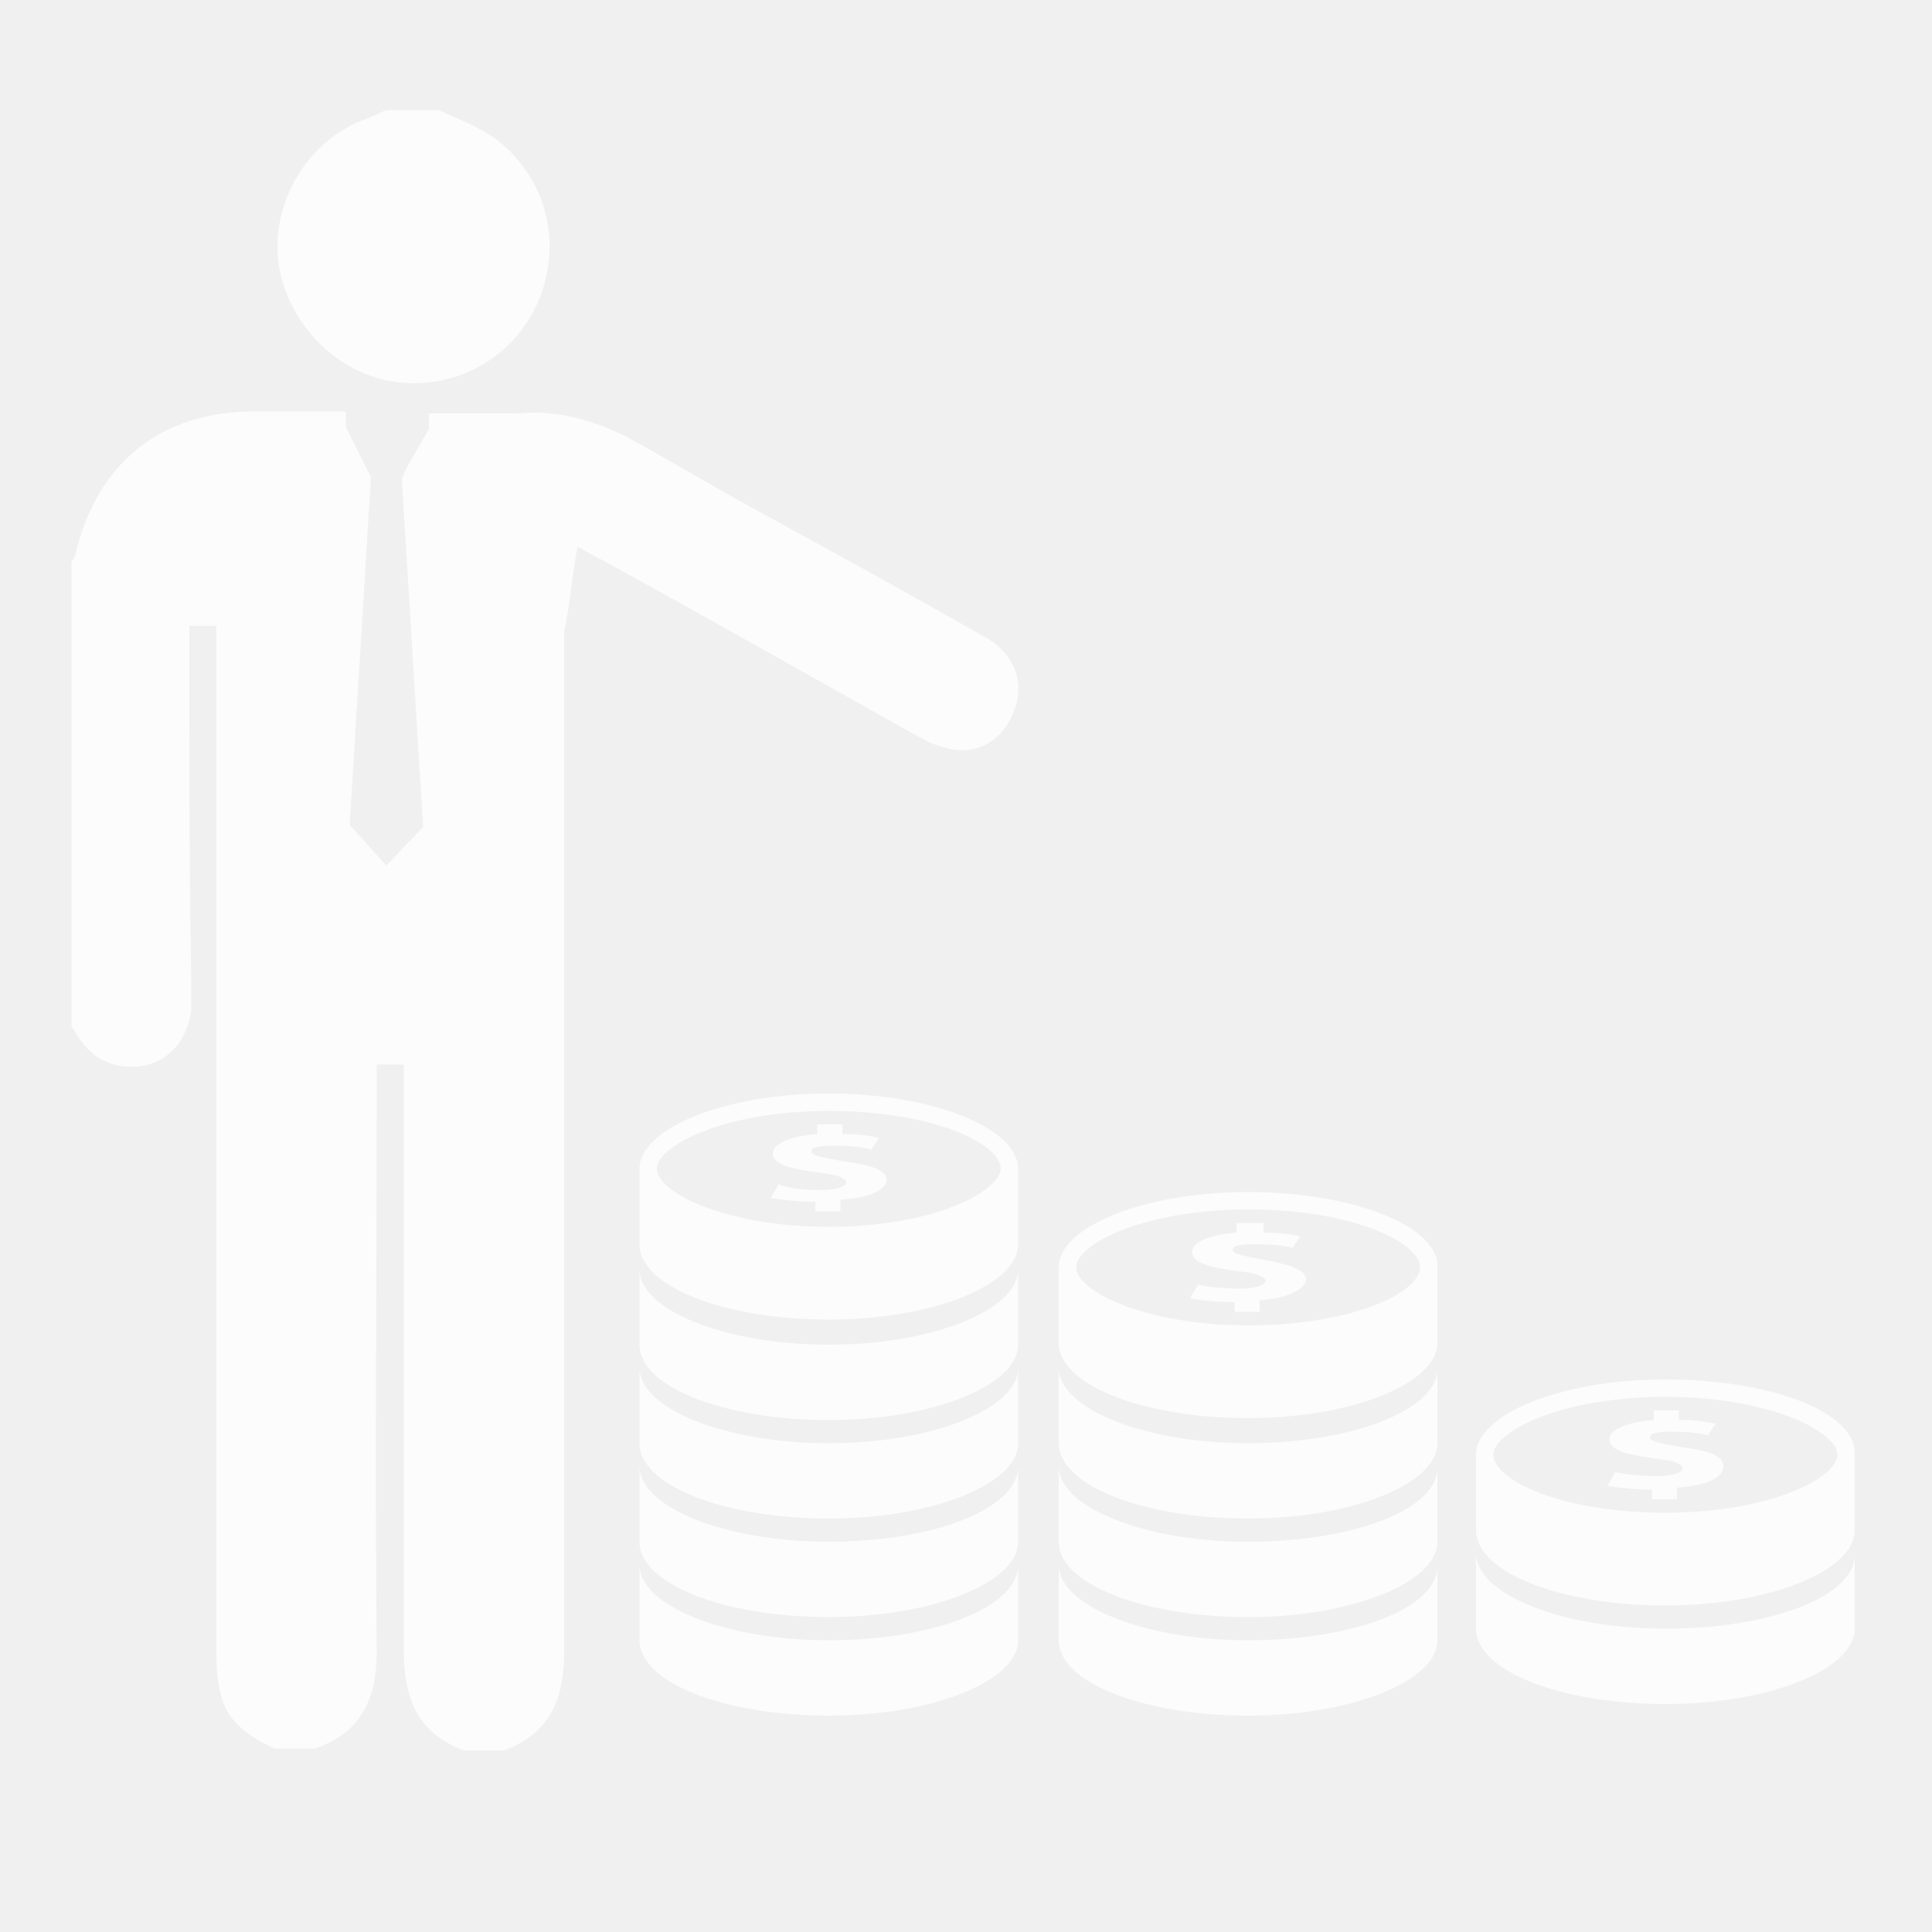
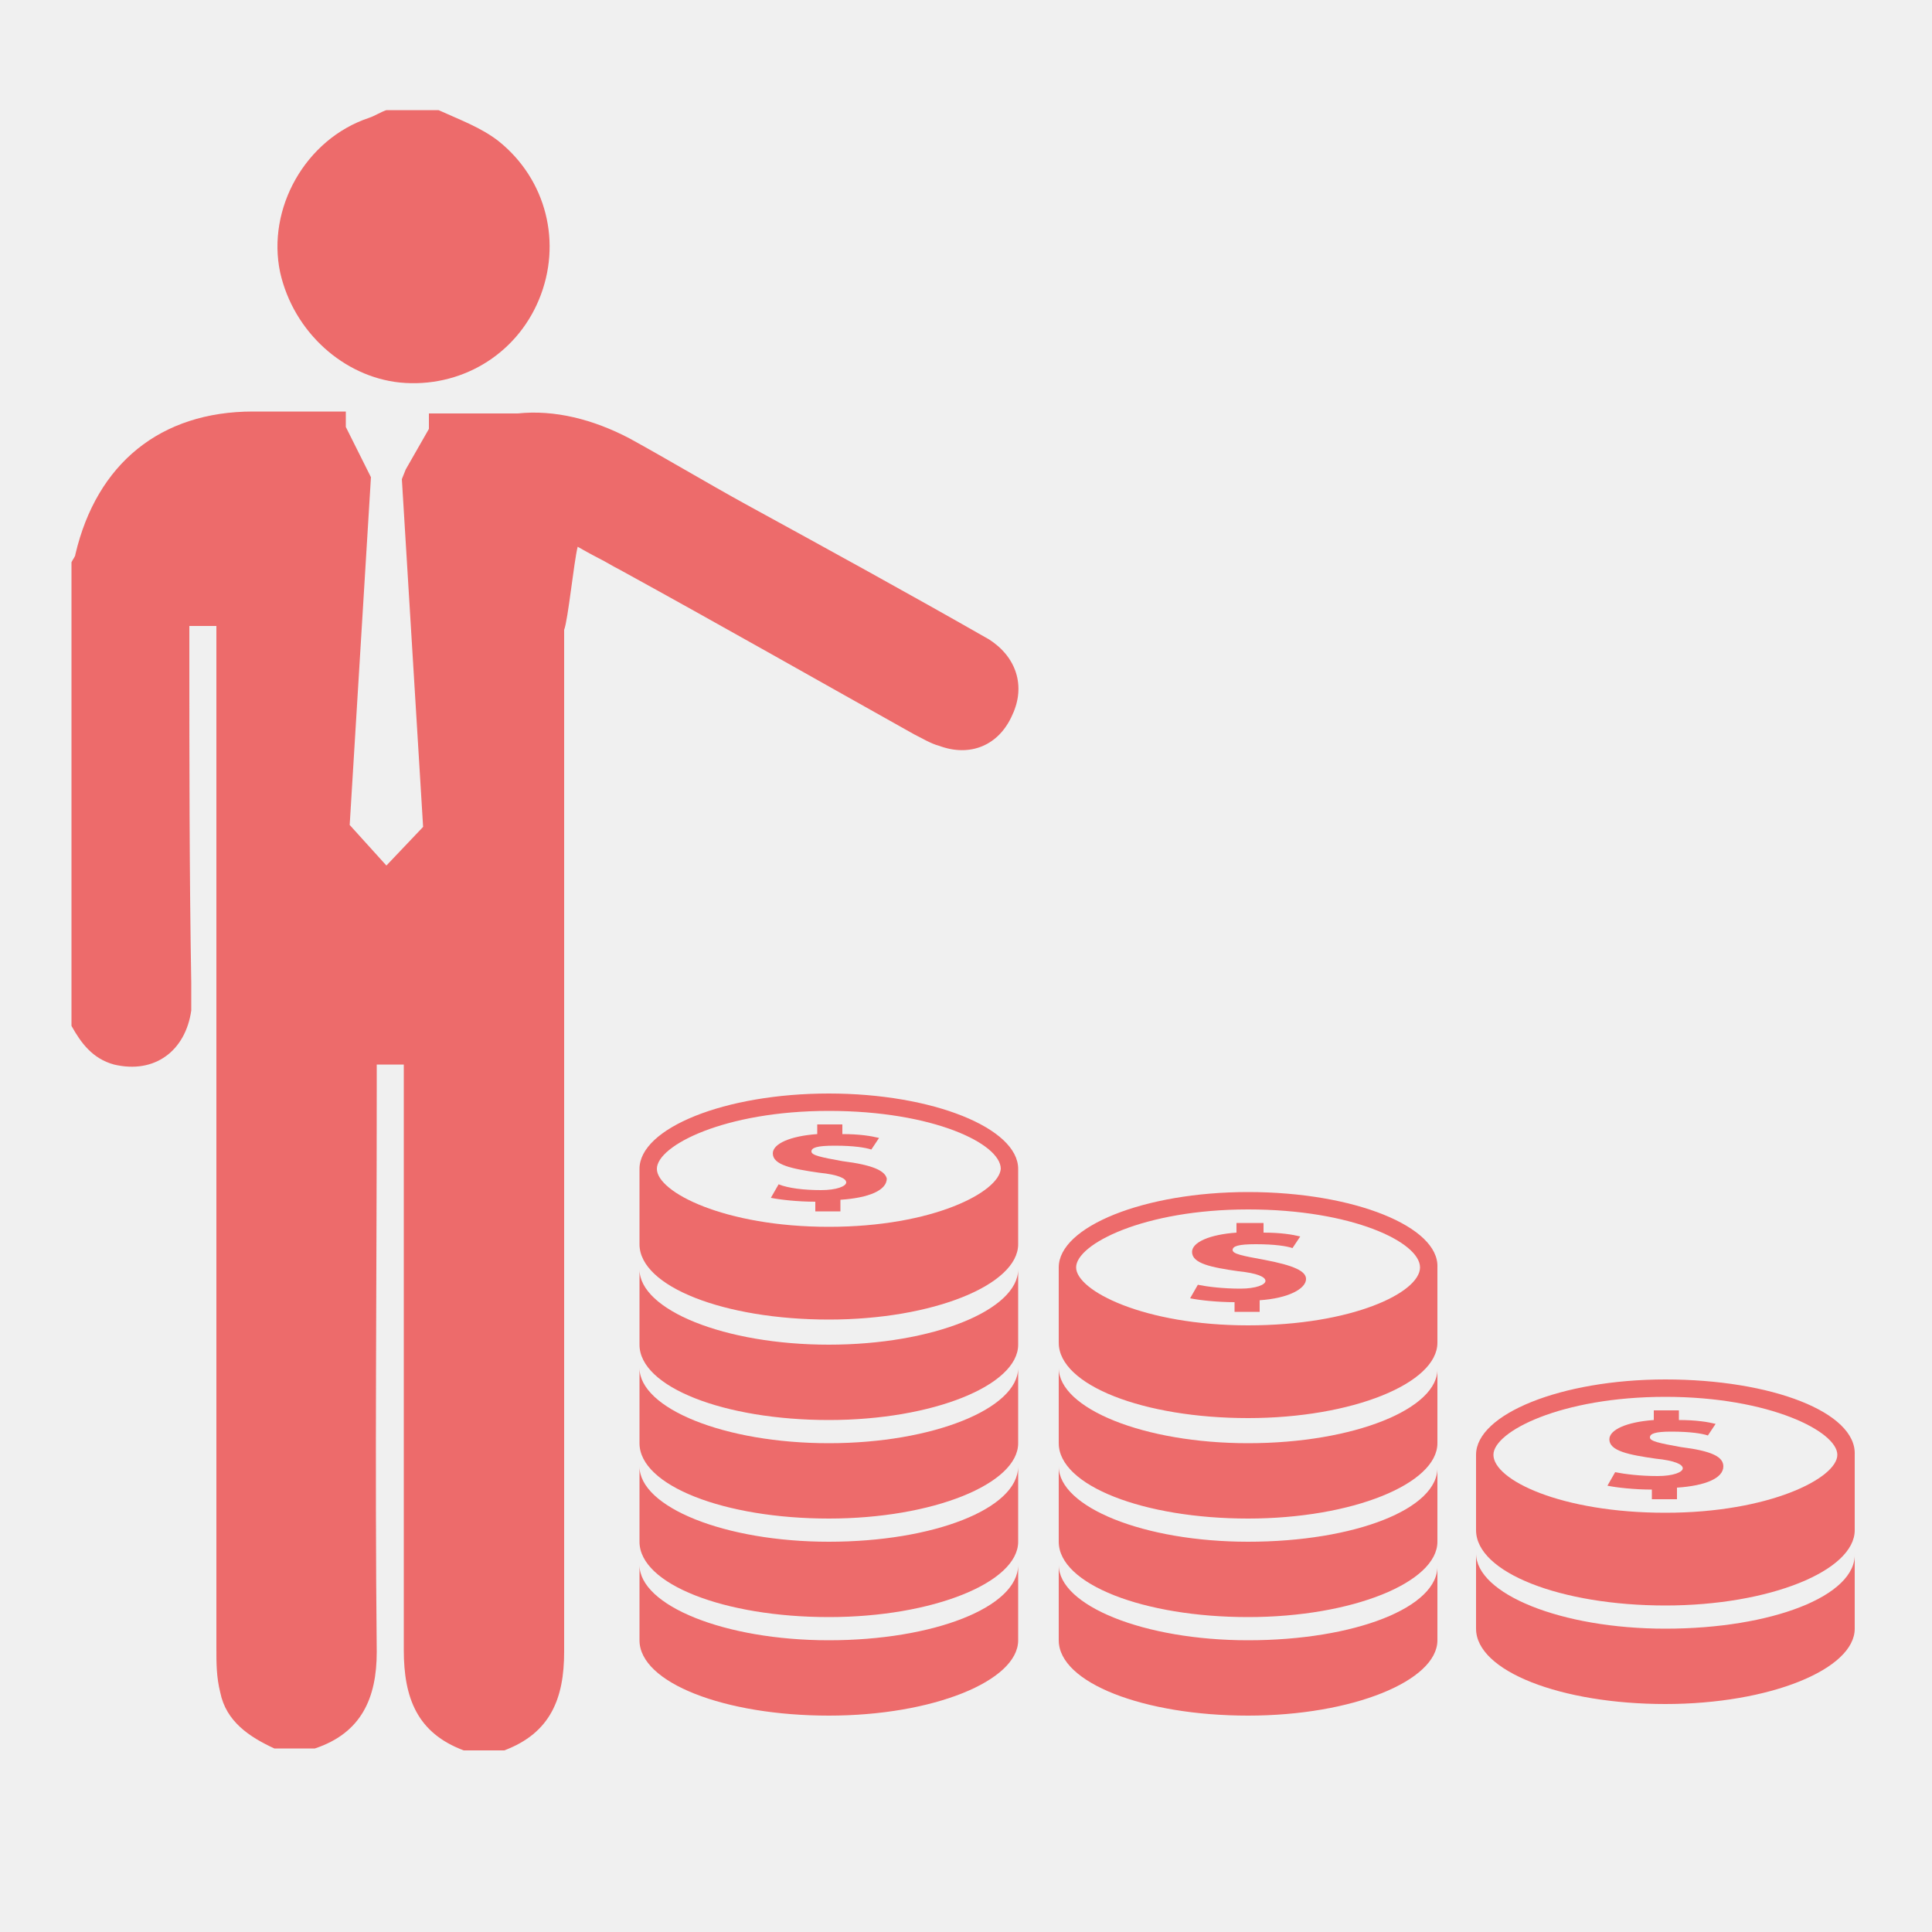
<svg xmlns="http://www.w3.org/2000/svg" version="1.1" id="Слой_1" x="0px" y="0px" viewBox="0 0 100 100" style="enable-background:new 0 0 100 100;" xml:space="preserve">
  <style type="text/css">
	.st0{opacity:0.8;}
- 	.st1{fill:#FFFFFF;}
+ 	.st1{fill:#ec4a4a;}
</style>
  <g class="st0">
    <path class="st1" d="M86.2,84.3c-5.4,0-9.8-1.8-9.8-3.9v3.9c0,2.2,4.4,3.9,9.8,3.9c5.4,0,9.8-1.8,9.8-3.9v-3.9   C96.1,82.6,91.7,84.3,86.2,84.3z" />
    <g>
      <path class="st1" d="M9.8,33.6c0-0.4,0-0.7,0-1.2c0.5,0,0.9,0,1.4,0c0,0.5,0,0.9,0,1.4c0,17.2,0,34.3,0,51.5c0,0.8,0,1.5,0.2,2.3    c0.3,1.5,1.5,2.3,2.8,2.9c0.7,0,1.4,0,2.1,0c2.4-0.8,3.2-2.6,3.2-5c-0.1-9.7,0-19.4,0-29.1c0-0.4,0-0.8,0-1.3c0.5,0,0.9,0,1.4,0    c0,0.4,0,0.8,0,1.3c0,9.7,0,19.3,0,29c0,2.5,0.7,4.3,3.1,5.2c0.7,0,1.4,0,2.1,0c2.4-0.9,3.1-2.7,3.1-5.1c0-17.2,0-34.3,0-51.5    c0-0.4,0-0.9,0-1.4c0.2-0.5,0.5-3.5,0.7-4.3c0.7,0.4,1.1,0.6,1.1,0.6c0.4,0.2,0.7,0.4,1.1,0.6c5.1,2.8,10.2,5.7,15.2,8.5    c0.4,0.2,0.9,0.5,1.3,0.6c1.6,0.6,3.1,0,3.8-1.6c0.7-1.5,0.2-3-1.2-3.9c-4.2-2.4-8.4-4.7-12.6-7c-2-1.1-4-2.3-6-3.4    c-1.9-1-3.9-1.5-5.8-1.3c-1.5,0-3.1,0-4.6,0v0.8L21,24.3l-0.2,0.5l1.1,18L20,44.8l0,0l0,0l-1.9-2.1l1.1-18L19,24.3l-1.1-2.2v-0.8    c-1.6,0-3.2,0-4.8,0c-4.8,0-8.1,2.7-9.2,7.4c0,0.1-0.1,0.2-0.2,0.4c0,8,0,16,0,24c0.5,0.9,1.1,1.7,2.2,2c2.1,0.5,3.7-0.7,4-2.8    c0-0.5,0-1,0-1.4C9.8,45.1,9.8,39.3,9.8,33.6z" />
      <path class="st1" d="M20.7,19.8c3.1,0.3,6-1.4,7.2-4.3c1.2-2.9,0.4-6.2-2.1-8.2c-0.9-0.7-2-1.1-3.1-1.6c-0.9,0-1.8,0-2.7,0    c-0.3,0.1-0.6,0.3-0.9,0.4c-3.3,1.1-5.3,4.7-4.6,8C15.2,17.2,17.8,19.5,20.7,19.8z" />
      <g>
        <path class="st1" d="M42.9,69.6c-5.4,0-9.8-1.8-9.8-3.9v3.9c0,2.2,4.4,3.9,9.8,3.9c5.4,0,9.8-1.8,9.8-3.9v-3.9     C52.7,67.8,48.3,69.6,42.9,69.6z" />
        <path class="st1" d="M42.9,74.7c-5.4,0-9.8-1.8-9.8-3.9v3.9c0,2.2,4.4,3.9,9.8,3.9c5.4,0,9.8-1.8,9.8-3.9v-3.9     C52.7,72.9,48.3,74.7,42.9,74.7z" />
        <path class="st1" d="M42.9,79.8c-5.4,0-9.8-1.8-9.8-3.9v3.9c0,2.2,4.4,3.9,9.8,3.9c5.4,0,9.8-1.8,9.8-3.9v-3.9     C52.7,78.1,48.3,79.8,42.9,79.8z" />
        <path class="st1" d="M42.9,84.9c-5.4,0-9.8-1.8-9.8-3.9v3.9c0,2.2,4.4,3.9,9.8,3.9c5.4,0,9.8-1.8,9.8-3.9V81     C52.7,83.2,48.3,84.9,42.9,84.9z" />
        <path class="st1" d="M42.9,56.6c-5.4,0-9.8,1.8-9.8,3.9v3.9c0,2.2,4.4,3.9,9.8,3.9c5.4,0,9.8-1.8,9.8-3.9v-3.9     C52.7,58.4,48.3,56.6,42.9,56.6z M42.9,63.5c-5.4,0-8.9-1.8-8.9-3c0-1.2,3.5-3,8.9-3c5.4,0,8.9,1.7,8.9,3     C51.7,61.7,48.3,63.5,42.9,63.5z" />
        <path class="st1" d="M43.6,60.1c-1.1-0.2-1.6-0.3-1.6-0.5c0-0.2,0.3-0.3,1.2-0.3c1,0,1.6,0.1,1.9,0.2l0.4-0.6     c-0.4-0.1-1-0.2-1.9-0.2v-0.5h-1.3v0.5c-1.4,0.1-2.3,0.5-2.3,1c0,0.6,1,0.8,2.4,1c1,0.1,1.4,0.3,1.4,0.5c0,0.2-0.5,0.4-1.3,0.4     c-0.9,0-1.7-0.1-2.2-0.3L39.9,62c0.5,0.1,1.4,0.2,2.3,0.2v0.5h1.3v-0.6c1.5-0.1,2.4-0.5,2.4-1.1C45.8,60.6,45.2,60.3,43.6,60.1z" />
        <path class="st1" d="M64.6,74.7c-5.4,0-9.8-1.8-9.8-3.9v3.9c0,2.2,4.4,3.9,9.8,3.9c5.4,0,9.8-1.8,9.8-3.9v-3.9     C74.5,72.9,70.1,74.7,64.6,74.7z" />
        <path class="st1" d="M64.6,79.8c-5.4,0-9.8-1.8-9.8-3.9v3.9c0,2.2,4.4,3.9,9.8,3.9c5.4,0,9.8-1.8,9.8-3.9v-3.9     C74.5,78.1,70.1,79.8,64.6,79.8z" />
        <path class="st1" d="M64.6,84.9c-5.4,0-9.8-1.8-9.8-3.9v3.9c0,2.2,4.4,3.9,9.8,3.9c5.4,0,9.8-1.8,9.8-3.9V81     C74.5,83.2,70.1,84.9,64.6,84.9z" />
        <path class="st1" d="M64.6,61.7c-5.4,0-9.8,1.8-9.8,3.9v3.9c0,2.2,4.4,3.9,9.8,3.9c5.4,0,9.8-1.8,9.8-3.9v-3.9     C74.5,63.5,70.1,61.7,64.6,61.7z M64.6,68.6c-5.4,0-8.9-1.8-8.9-3c0-1.2,3.5-3,8.9-3c5.4,0,8.9,1.7,8.9,3     C73.5,66.9,70,68.6,64.6,68.6z" />
        <path class="st1" d="M65.4,65.2c-1.1-0.2-1.6-0.3-1.6-0.5c0-0.2,0.3-0.3,1.2-0.3c1,0,1.6,0.1,1.9,0.2l0.4-0.6     c-0.4-0.1-1-0.2-1.9-0.2v-0.5H64v0.5c-1.4,0.1-2.3,0.5-2.3,1c0,0.6,1,0.8,2.4,1c1,0.1,1.4,0.3,1.4,0.5c0,0.2-0.5,0.4-1.3,0.4     c-0.9,0-1.7-0.1-2.2-0.2l-0.4,0.7c0.5,0.1,1.4,0.2,2.3,0.2v0.5h1.3v-0.6c1.5-0.1,2.4-0.6,2.4-1.1C67.6,65.8,67,65.5,65.4,65.2z" />
      </g>
      <path class="st1" d="M86.2,71.4c-5.4,0-9.8,1.8-9.8,3.9v3.9c0,2.2,4.4,3.9,9.8,3.9c5.4,0,9.8-1.8,9.8-3.9v-3.9    C96.1,73.1,91.7,71.4,86.2,71.4z M86.2,78.3c-5.4,0-8.9-1.7-8.9-3c0-1.2,3.5-3,8.9-3c5.4,0,8.9,1.8,8.9,3    C95.1,76.5,91.6,78.3,86.2,78.3z" />
      <path class="st1" d="M87,74.9c-1.1-0.2-1.6-0.3-1.6-0.5c0-0.2,0.3-0.3,1.1-0.3c1,0,1.6,0.1,1.9,0.2l0.4-0.6    c-0.4-0.1-1-0.2-1.9-0.2v-0.5h-1.3v0.5c-1.4,0.1-2.3,0.5-2.3,1c0,0.6,1,0.8,2.4,1c1,0.1,1.4,0.3,1.4,0.5c0,0.2-0.5,0.4-1.3,0.4    c-0.9,0-1.7-0.1-2.2-0.2l-0.4,0.7c0.5,0.1,1.4,0.2,2.3,0.2v0.5h1.3V77c1.5-0.1,2.4-0.5,2.4-1.1C89.2,75.4,88.6,75.1,87,74.9z" />
    </g>
  </g>
</svg>
